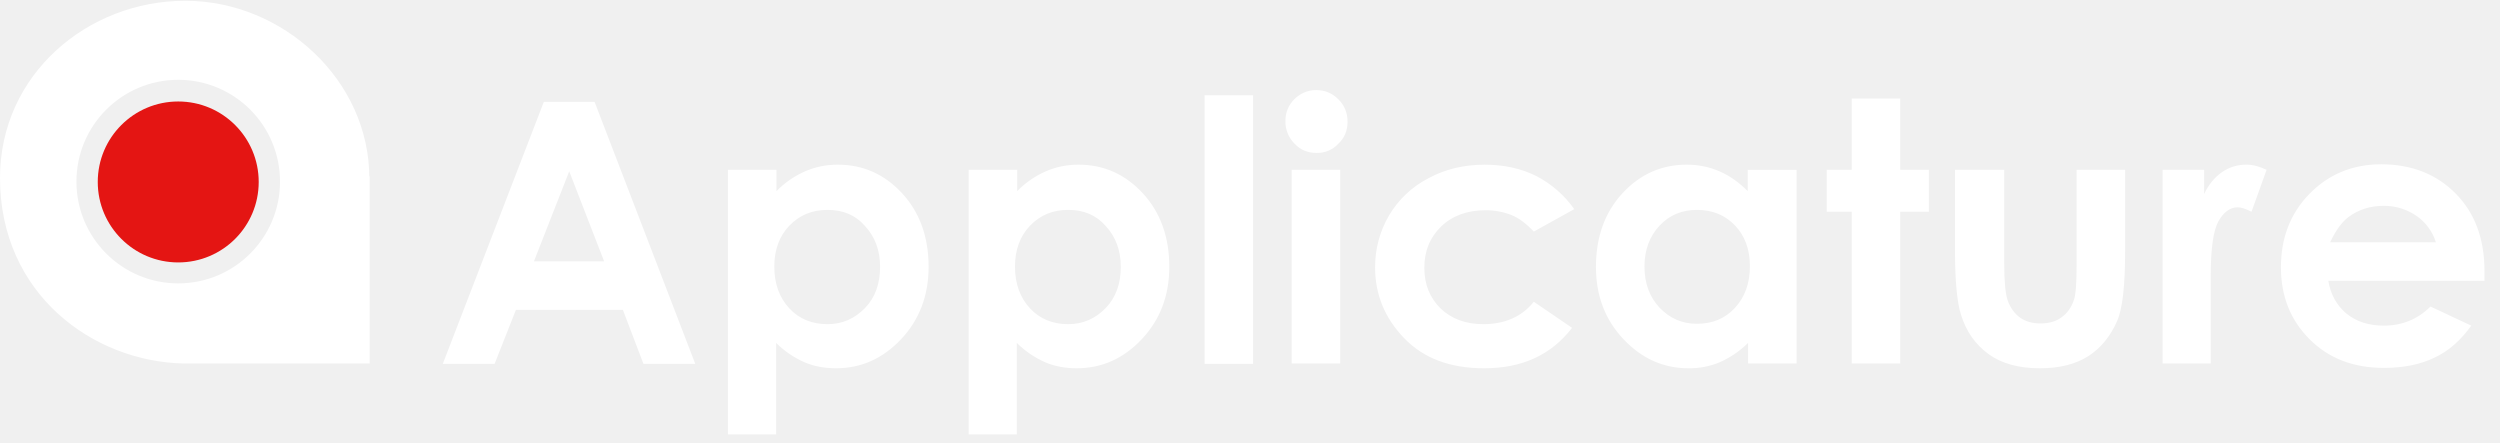
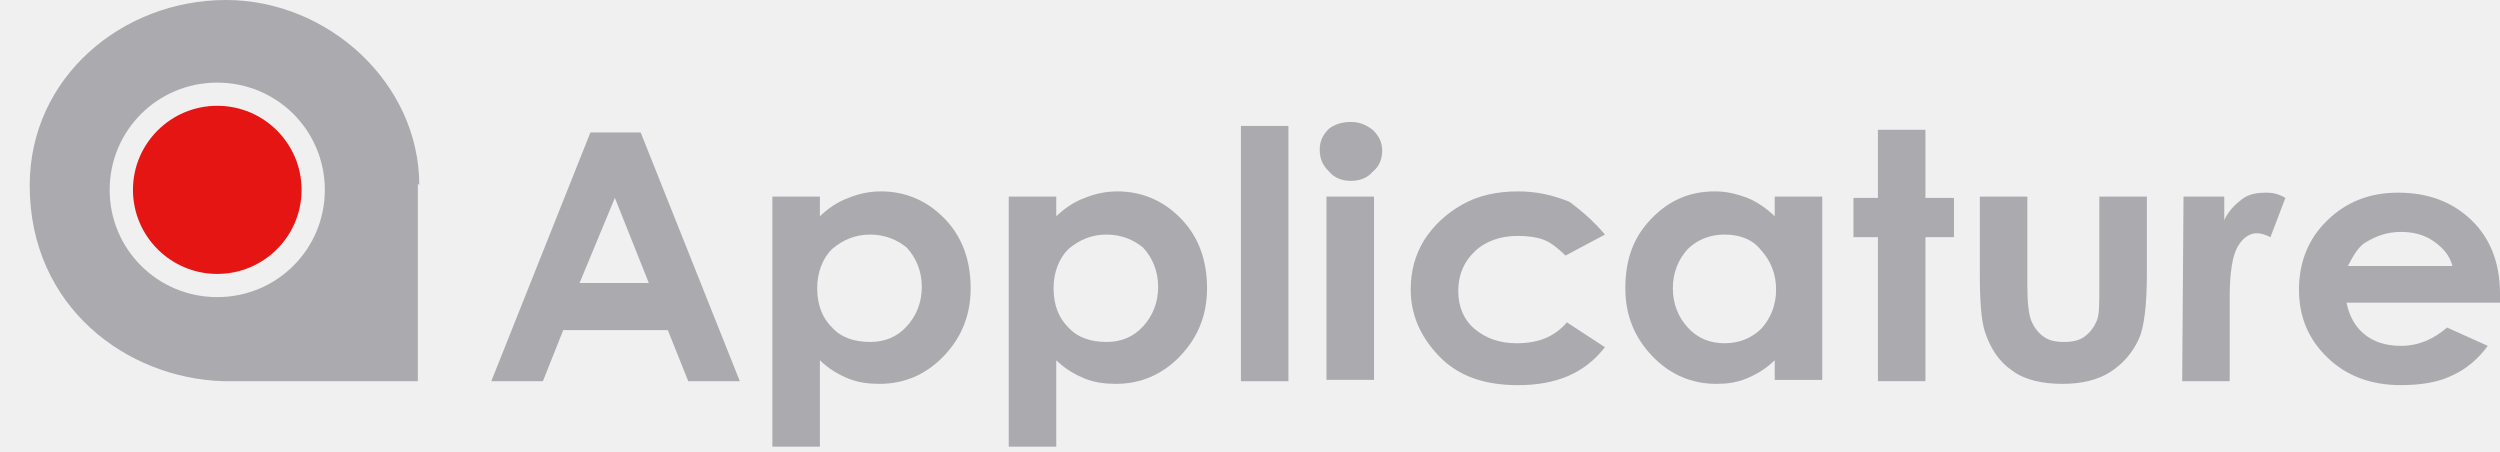
- <svg xmlns="http://www.w3.org/2000/svg" viewBox="0 0 113 20">
-   <g fill="none" fill-rule="evenodd">
-     <path fill="#E41513" d="M8.056 4.587a3.637 3.637 0 1 1 0 7.275 3.637 3.637 0 1 1 0-7.275z" />
-     <path fill="#fff" d="M3.455 8.208a4.6 4.6 0 1 1 9.202 0 4.6 4.6 0 0 1-9.202 0m13.238-.166c0-4.419-3.904-8.007-8.322-8.007C3.97.035 0 3.358 0 8.042c0 5.249 4.202 8.304 8.305 8.388h-.033 8.437V7.942c-.016 0-.016.1-.016.1m9.036-.299l-1.595 4.07h3.173l-1.578-4.07zm-1.146-3.14h2.292l4.551 11.843h-2.342l-.93-2.441H23.32l-.964 2.441h-2.342l4.568-11.843zm12.822 4.884c-.697 0-1.262.232-1.727.714-.449.465-.68 1.096-.68 1.844 0 .78.231 1.411.68 1.893.448.482 1.03.714 1.727.714.665 0 1.23-.25 1.695-.73.465-.482.68-1.113.68-1.86 0-.748-.232-1.362-.68-1.845-.432-.498-.997-.73-1.695-.73zm-2.309-1.81v.962a4.136 4.136 0 0 1 1.296-.896c.465-.2.947-.3 1.478-.3 1.146 0 2.11.433 2.908 1.296.796.864 1.195 1.977 1.195 3.322 0 1.296-.415 2.392-1.245 3.272-.831.88-1.81 1.313-2.94 1.313-.499 0-.98-.083-1.413-.266a4.279 4.279 0 0 1-1.295-.88v4.135h-2.176V7.676h2.192zm13.189 1.81c-.698 0-1.262.232-1.728.714-.448.465-.68 1.096-.68 1.844 0 .78.232 1.411.68 1.893.449.482 1.03.714 1.728.714.664 0 1.229-.25 1.694-.73.465-.482.681-1.113.681-1.86 0-.748-.233-1.362-.68-1.845-.433-.498-.998-.73-1.695-.73zm-2.309-1.81v.962a4.136 4.136 0 0 1 1.296-.896c.465-.2.946-.3 1.478-.3 1.146 0 2.11.433 2.907 1.296.797.864 1.195 1.977 1.195 3.322 0 1.296-.414 2.392-1.245 3.272-.83.88-1.81 1.313-2.94 1.313-.498 0-.98-.083-1.412-.266a4.279 4.279 0 0 1-1.295-.88v4.135h-2.176V7.676h2.192zm8.471 8.77h2.192V4.305h-2.192zm3.937-.017h2.192V7.675h-2.192v8.753zm1.113-12.358c.382 0 .714.133.996.415.283.282.416.615.416 1.014 0 .398-.133.73-.416.996a1.293 1.293 0 0 1-.98.415c-.399 0-.73-.132-.996-.415a1.403 1.403 0 0 1-.416-1.03c0-.382.133-.714.416-.996.266-.25.581-.4.98-.4zm11.66 5.381l-1.828 1.014c-.348-.366-.68-.615-1.013-.748a3.175 3.175 0 0 0-1.179-.216c-.813 0-1.495.25-1.993.73-.515.5-.764 1.114-.764 1.878 0 .748.249 1.345.73 1.827.482.465 1.13.714 1.927.714.98 0 1.745-.332 2.292-1.013l1.728 1.18c-.947 1.228-2.26 1.827-3.97 1.827-1.545 0-2.74-.449-3.62-1.362-.881-.914-1.313-1.977-1.313-3.206 0-.847.216-1.628.631-2.342a4.435 4.435 0 0 1 1.778-1.678c.764-.415 1.61-.614 2.541-.614.863 0 1.645.166 2.342.515a4.795 4.795 0 0 1 1.71 1.494m5.548.034c-.68 0-1.245.232-1.694.714-.448.482-.68 1.096-.68 1.844 0 .764.232 1.378.68 1.86.465.482 1.013.73 1.694.73.698 0 1.263-.232 1.711-.714.449-.481.681-1.112.681-1.893 0-.764-.232-1.378-.68-1.844-.45-.465-1.014-.697-1.712-.697zm2.31-1.81h2.192v8.753h-2.193v-.93a4.288 4.288 0 0 1-1.295.88 3.537 3.537 0 0 1-1.395.266c-1.13 0-2.11-.433-2.94-1.313-.831-.88-1.246-1.96-1.246-3.272 0-1.345.399-2.458 1.195-3.322.798-.863 1.762-1.296 2.908-1.296.531 0 1.013.1 1.478.3.464.199.88.498 1.279.896v-.963h.016zm4.683-3.223h2.193v3.222h1.295V9.57H85.89v6.859h-2.193V9.57h-1.129V7.676h1.129zm4.668 3.222h2.226v4.219c0 .814.049 1.396.166 1.711.116.315.298.565.547.748.25.182.566.265.93.265.366 0 .682-.083.93-.265.25-.167.45-.433.565-.765.1-.249.133-.797.133-1.611V7.676h2.193v3.704c0 1.528-.116 2.575-.365 3.14-.3.68-.732 1.212-1.296 1.577-.582.366-1.295.549-2.192.549-.964 0-1.744-.217-2.326-.648-.598-.432-1.013-1.03-1.246-1.794-.166-.532-.265-1.495-.265-2.89V7.676zm9.385 0h1.876v1.096c.2-.431.482-.764.814-.996a1.903 1.903 0 0 1 1.113-.333c.282 0 .581.083.897.233l-.681 1.894c-.266-.133-.466-.2-.631-.2-.332 0-.632.217-.864.631-.233.416-.349 1.246-.349 2.46v3.968H97.75V7.676zm12.357 3.289a2.287 2.287 0 0 0-.864-1.196 2.577 2.577 0 0 0-1.495-.465c-.614 0-1.146.166-1.61.515-.283.216-.565.598-.815 1.13h4.784v.016zm2.192 1.727h-7.059c.1.615.382 1.113.814 1.478.449.366 1.013.549 1.694.549.814 0 1.529-.283 2.11-.864l1.844.864c-.466.647-1.014 1.146-1.661 1.445-.648.315-1.412.465-2.293.465-1.378 0-2.491-.432-3.355-1.296-.864-.863-1.295-1.943-1.295-3.255 0-1.329.431-2.442 1.295-3.322.864-.88 1.944-1.33 3.239-1.33 1.379 0 2.508.45 3.372 1.33.864.88 1.295 2.043 1.295 3.505v.431z">
-     </path>
-   </g>
+ <svg xmlns="http://www.w3.org/2000/svg" width="83" height="15" viewBox="0 0 83 15" fill="none">
+   <path d="M19.602 4.397L21.27 4.397L24.562 12.656L22.849 12.656L22.172 10.96L18.7 10.96L18.024 12.656L16.311 12.656L19.602 4.397ZM20.414 6.57L19.241 9.396L21.541 9.396L20.414 6.57Z" fill="#ABABAF" />
+   <path d="M27.221 6.528L27.221 7.18C27.491 6.919 27.807 6.702 28.168 6.571C28.483 6.441 28.844 6.354 29.25 6.354C30.061 6.354 30.783 6.658 31.369 7.267C31.955 7.875 32.226 8.658 32.226 9.571C32.226 10.483 31.91 11.222 31.324 11.831C30.738 12.44 30.016 12.744 29.205 12.744C28.844 12.744 28.483 12.7 28.168 12.57C27.852 12.44 27.536 12.266 27.221 11.961L27.221 14.83L25.643 14.83L25.643 6.528L27.221 6.528ZM28.889 7.788C28.393 7.788 27.987 7.962 27.627 8.266C27.311 8.571 27.131 9.049 27.131 9.571C27.131 10.136 27.311 10.57 27.627 10.875C27.942 11.222 28.393 11.353 28.889 11.353C29.385 11.353 29.791 11.179 30.107 10.831C30.422 10.483 30.603 10.049 30.603 9.527C30.603 9.005 30.422 8.571 30.107 8.223C29.791 7.962 29.385 7.788 28.889 7.788Z" fill="#ABABAF" />
+   <path d="M35.068 6.528L35.068 7.18C35.339 6.919 35.655 6.702 36.015 6.571C36.331 6.441 36.692 6.354 37.097 6.354C37.909 6.354 38.631 6.658 39.217 7.267C39.803 7.875 40.074 8.658 40.074 9.571C40.074 10.483 39.758 11.222 39.172 11.831C38.586 12.44 37.864 12.744 37.052 12.744C36.692 12.744 36.331 12.7 36.015 12.57C35.7 12.44 35.384 12.266 35.068 11.961L35.068 14.83L33.49 14.83L33.49 6.528L35.068 6.528ZM36.737 7.788C36.241 7.788 35.835 7.962 35.474 8.266C35.159 8.571 34.978 9.049 34.978 9.571C34.978 10.136 35.159 10.57 35.474 10.875C35.79 11.222 36.241 11.353 36.737 11.353C37.233 11.353 37.639 11.179 37.954 10.831C38.27 10.483 38.45 10.049 38.45 9.527C38.45 9.005 38.27 8.571 37.954 8.223C37.639 7.962 37.233 7.788 36.737 7.788Z" fill="#ABABAF" />
+   <path d="M41.198 4.181L42.776 4.181L42.776 12.657L41.198 12.657L41.198 4.181Z" fill="#ABABAF" />
+   <path d="M44.852 4.049C45.122 4.049 45.347 4.136 45.573 4.31C45.798 4.527 45.889 4.745 45.889 5.005C45.889 5.266 45.798 5.527 45.573 5.701C45.393 5.918 45.122 6.005 44.852 6.005C44.581 6.005 44.31 5.918 44.13 5.701C43.905 5.483 43.815 5.266 43.815 4.962C43.815 4.701 43.905 4.484 44.13 4.266C44.31 4.136 44.536 4.049 44.852 4.049ZM44.04 6.527L45.618 6.527L45.618 12.612L44.04 12.612L44.04 6.527Z" fill="#ABABAF" />
+   <path d="M53.284 7.788L51.976 8.484C51.706 8.223 51.48 8.049 51.255 7.962C51.029 7.875 50.714 7.832 50.398 7.832C49.812 7.832 49.316 8.006 48.955 8.353C48.594 8.701 48.414 9.136 48.414 9.657C48.414 10.179 48.594 10.614 48.955 10.918C49.316 11.222 49.767 11.396 50.353 11.396C51.075 11.396 51.616 11.179 52.021 10.701L53.284 11.527C52.608 12.396 51.661 12.787 50.398 12.787C49.271 12.787 48.414 12.483 47.783 11.831C47.152 11.179 46.836 10.44 46.836 9.614C46.836 9.005 46.971 8.484 47.287 7.962C47.602 7.484 48.008 7.093 48.549 6.789C49.09 6.484 49.722 6.354 50.398 6.354C51.029 6.354 51.571 6.484 52.112 6.702C52.517 7.006 52.923 7.354 53.284 7.788Z" fill="#ABABAF" />
+   <path d="M58.921 6.528L60.499 6.528L60.499 12.613L58.921 12.613L58.921 11.961C58.605 12.266 58.29 12.44 57.974 12.57C57.658 12.7 57.343 12.744 56.982 12.744C56.17 12.744 55.449 12.44 54.863 11.831C54.277 11.222 53.961 10.483 53.961 9.571C53.961 8.614 54.231 7.875 54.818 7.267C55.404 6.658 56.08 6.354 56.937 6.354C57.343 6.354 57.658 6.441 58.019 6.571C58.335 6.702 58.65 6.919 58.921 7.18L58.921 6.528ZM57.253 7.788C56.757 7.788 56.351 7.962 56.035 8.266C55.719 8.614 55.539 9.049 55.539 9.571C55.539 10.092 55.719 10.527 56.035 10.875C56.351 11.222 56.757 11.396 57.253 11.396C57.749 11.396 58.154 11.222 58.47 10.918C58.786 10.57 58.966 10.136 58.966 9.614C58.966 9.092 58.786 8.658 58.47 8.31C58.2 7.962 57.794 7.788 57.253 7.788Z" fill="#ABABAF" />
+   <path d="M62.347 4.309L63.925 4.309L63.925 6.57L64.872 6.57L64.872 7.874L63.925 7.874L63.925 12.655L62.347 12.655L62.347 7.874L61.535 7.874L61.535 6.57L62.347 6.57L62.347 4.309Z" fill="#ABABAF" />
+   <path d="M65.685 6.528L67.308 6.528L67.308 9.484C67.308 10.049 67.353 10.44 67.443 10.657C67.533 10.874 67.669 11.048 67.849 11.179C68.029 11.309 68.255 11.353 68.525 11.353C68.796 11.353 69.021 11.309 69.202 11.179C69.382 11.048 69.517 10.874 69.608 10.657C69.698 10.483 69.698 10.092 69.698 9.527L69.698 6.528L71.276 6.528L71.276 9.092C71.276 10.136 71.186 10.874 71.005 11.266C70.78 11.744 70.464 12.092 70.058 12.352C69.653 12.613 69.112 12.744 68.48 12.744C67.804 12.744 67.218 12.613 66.812 12.309C66.361 12.005 66.09 11.57 65.91 11.048C65.775 10.657 65.73 10.005 65.73 9.049L65.73 6.528L65.685 6.528Z" fill="#ABABAF" />
+   <path d="M72.493 6.527L73.846 6.527L73.846 7.309C73.981 7.005 74.207 6.787 74.432 6.614C74.658 6.44 74.928 6.396 75.244 6.396C75.469 6.396 75.65 6.44 75.875 6.57L75.379 7.874C75.199 7.787 75.064 7.744 74.928 7.744C74.703 7.744 74.477 7.874 74.297 8.178C74.117 8.483 74.026 9.048 74.026 9.874L74.026 10.178L74.026 12.656L72.448 12.656L72.493 6.527Z" fill="#ABABAF" />
+   <path d="M83 10.048L77.904 10.048C77.995 10.482 78.175 10.83 78.49 11.091C78.806 11.352 79.212 11.482 79.708 11.482C80.294 11.482 80.79 11.265 81.241 10.874L82.594 11.482C82.278 11.917 81.872 12.265 81.376 12.482C80.925 12.699 80.339 12.786 79.708 12.786C78.716 12.786 77.904 12.482 77.273 11.873C76.642 11.265 76.326 10.526 76.326 9.613C76.326 8.7 76.642 7.918 77.273 7.309C77.904 6.701 78.671 6.396 79.618 6.396C80.61 6.396 81.421 6.701 82.053 7.309C82.684 7.918 83 8.744 83 9.743L83 10.048ZM81.421 8.831C81.331 8.483 81.106 8.222 80.79 8.005C80.475 7.787 80.114 7.7 79.708 7.7C79.257 7.7 78.896 7.831 78.536 8.048C78.31 8.178 78.13 8.483 77.949 8.831L81.421 8.831Z" fill="#ABABAF" />
+   <path d="M7.213 3.512C8.758 3.512 10.012 4.763 10.012 6.303C10.012 7.843 8.758 9.094 7.213 9.094C5.669 9.094 4.414 7.843 4.414 6.303C4.414 4.763 5.669 3.512 7.213 3.512Z" fill="#E41513" />
+   <path d="M13.921 6.159C13.921 2.743 10.88 -1.63748e-10 7.502 -1.07834e-10C4.075 0 0.986 2.55 0.986 6.159C0.986 10.201 4.22 12.559 7.405 12.655L7.357 12.655L10.928 12.655L13.148 12.655L13.872 12.655L13.872 6.111C13.921 6.111 13.921 6.159 13.921 6.159ZM3.641 6.304C3.641 4.331 5.233 2.743 7.212 2.743C9.191 2.743 10.784 4.331 10.784 6.304C10.784 8.276 9.191 9.864 7.212 9.864C5.233 9.864 3.641 8.276 3.641 6.304Z" fill="#ABABAF" />
</svg>
